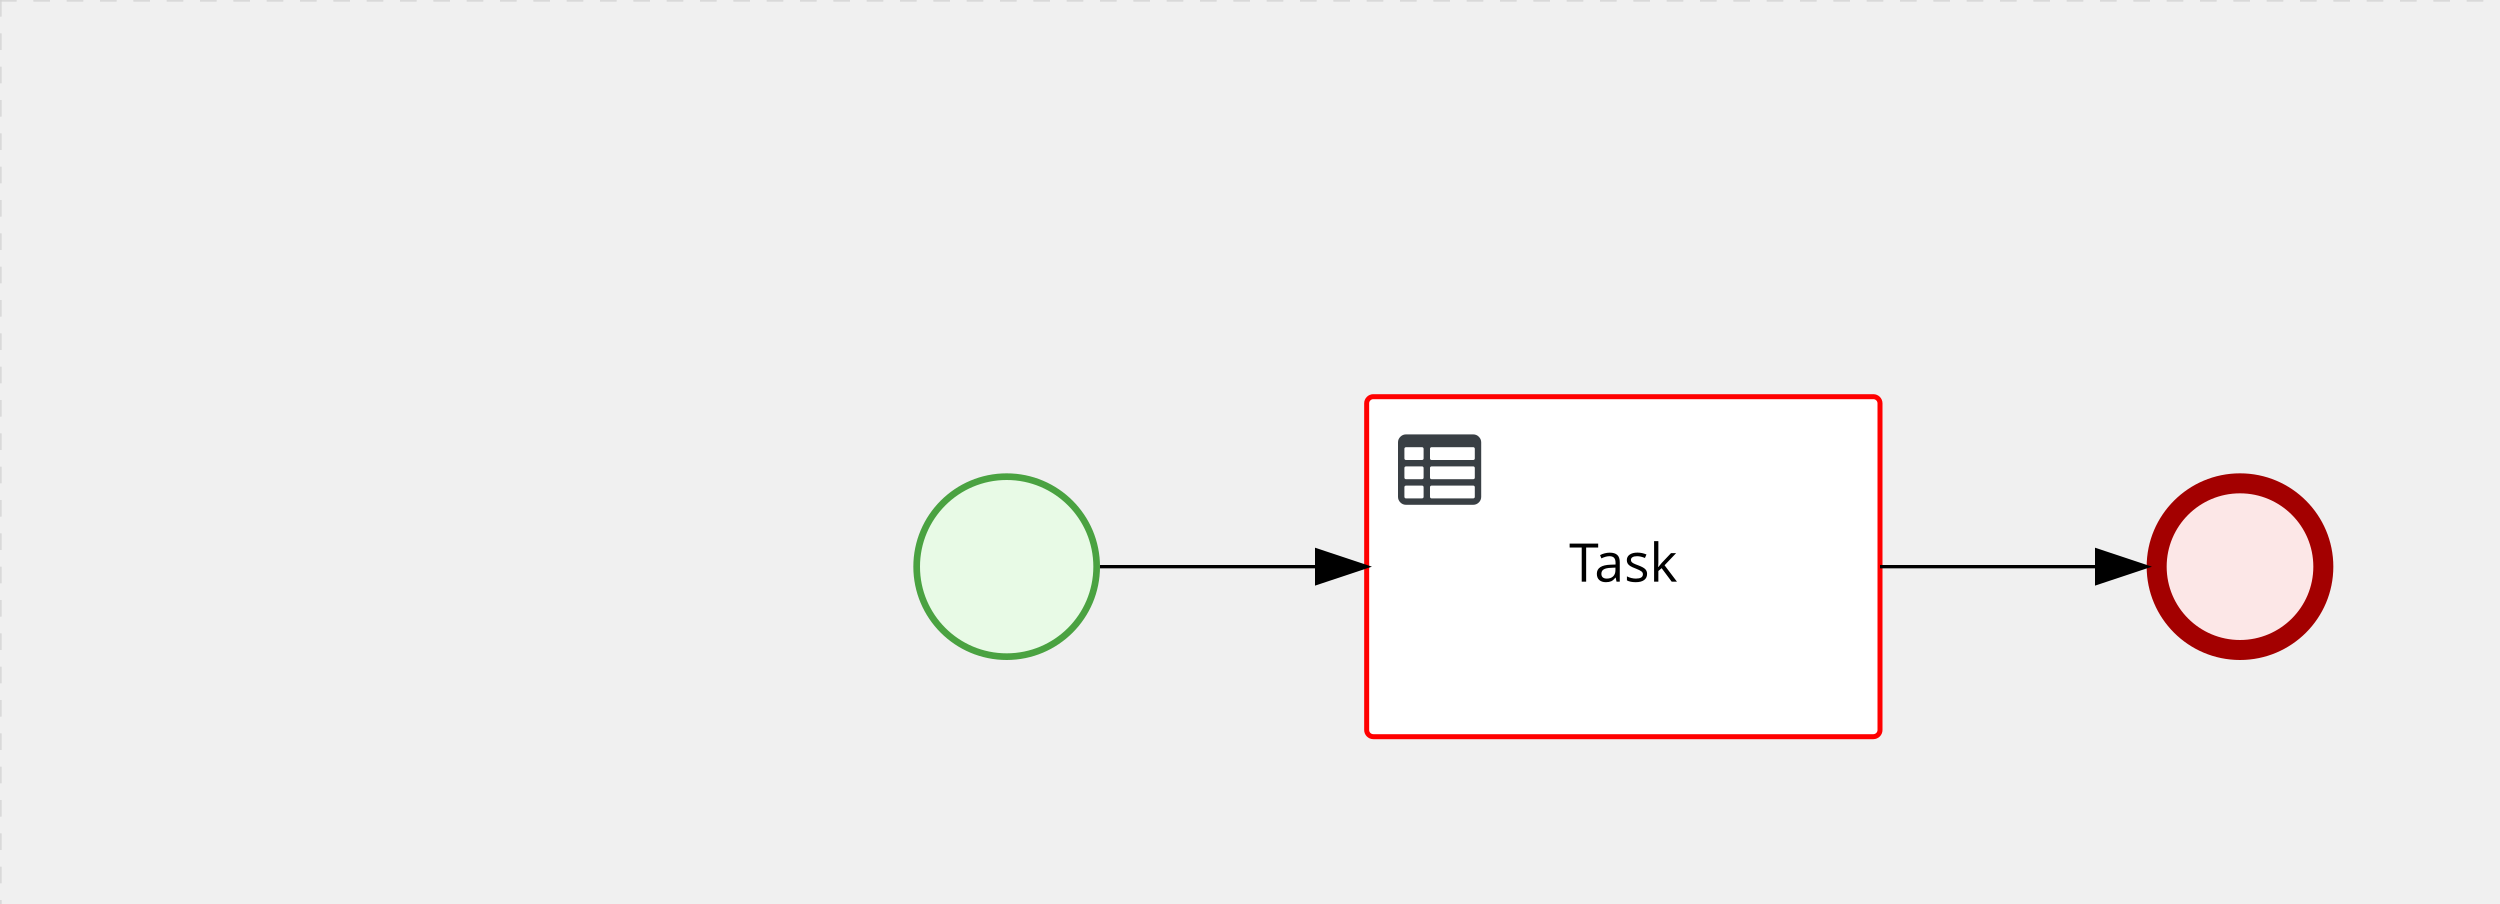
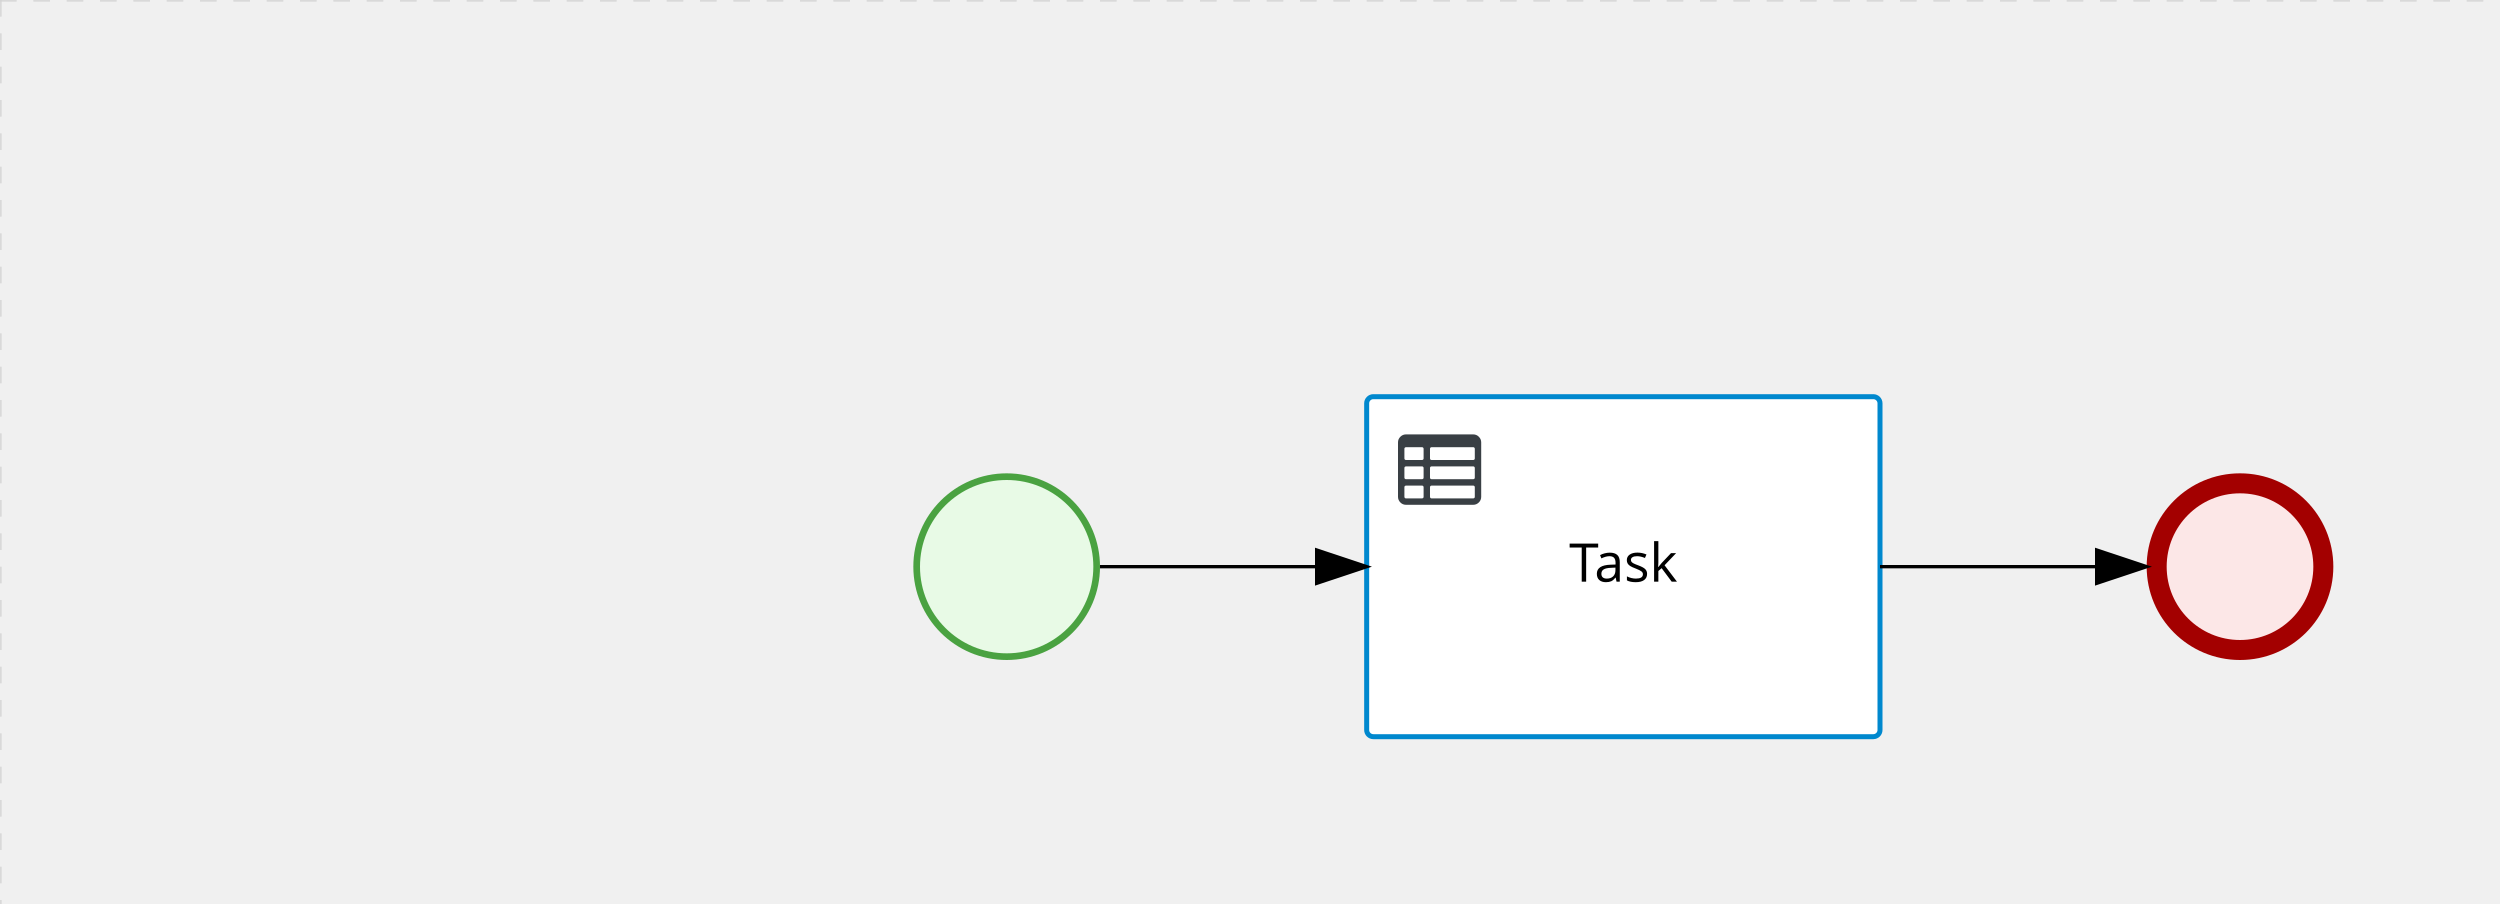
<svg xmlns="http://www.w3.org/2000/svg" version="1.1" width="750" height="271" viewBox="0 0 750 271">
  <defs />
  <g transform="matrix(1,0,0,1,0,0)">
    <g>
      <g>
        <g>
          <path fill="none" stroke="#d3d3d3" paint-order="fill stroke markers" d=" M 0 0 L 1200 0" stroke-miterlimit="10" stroke-opacity="0.8" stroke-dasharray="5" />
        </g>
        <g>
          <path fill="none" stroke="#d3d3d3" paint-order="fill stroke markers" d=" M 0 0 L 0 800" stroke-miterlimit="10" stroke-opacity="0.8" stroke-dasharray="5" />
        </g>
      </g>
-       <g id="_8336B2A3-589A-4786-A71C-B2CBC85F913B" bpmn2nodeid="_8336B2A3-589A-4786-A71C-B2CBC85F913B" transform="matrix(1,0,0,1,274,142)">
-         <g>
-           <path fill="none" stroke="none" />
-         </g>
-         <g transform="matrix(0.125,0,0,0.125,0,0)">
-           <g transform="matrix(1,0,0,1,0,0)">
-             <path fill="#e8fae6" stroke="none" id="_8336B2A3-589A-4786-A71C-B2CBC85F913B?shapeType=BACKGROUND" paint-order="stroke fill markers" d=" M 0 0 M 444 224 C 444 263.9 434.2 300.8 414.4 334.5 C 394.7 368.2 368 394.9 334.4 414.5 C 300.8 434.1 263.9 444 224 444 C 184.1 444 147.2 434.2 113.5 414.4 C 79.8 394.7 53.1 368 33.5 334.4 C 13.9 300.8 4 263.9 4 224 C 4 184.1 13.8 147.2 33.6 113.5 C 53.4 79.8 80.1 53.1 113.6 33.5 C 147.1 13.9 184.1 4 224 4 C 263.9 4 300.8 13.8 334.5 33.6 C 368.2 53.4 394.9 80.1 414.5 113.6 C 434.1 147.1 444 184.1 444 224 Z" />
-           </g>
-           <g>
-             <g transform="matrix(1,0,0,1,0,0)">
-               <g transform="matrix(1,0,0,1,0,0)">
-                 <path fill="rgb(74,162,65)" stroke="none" id="_8336B2A3-589A-4786-A71C-B2CBC85F913B?shapeType=BORDER&amp;renderType=FILL" paint-order="stroke fill markers" d=" M 0 0 M 224 0 C 100.3 0 0 100.3 0 224 C 0 347.7 100.3 448 224 448 C 347.7 448 448 347.7 448 224 C 448 100.3 347.7 0 224 0 Z M 0 0 M 224 432 C 109.1 432 16 338.9 16 224 C 16 109.1 109.1 16 224 16 C 338.9 16 432 109.1 432 224 C 432 338.9 338.9 432 224 432 Z" />
-               </g>
-             </g>
-           </g>
-         </g>
-         <g transform="matrix(1,0,0,1,28,61)" />
-       </g>
-       <g transform="matrix(1,0,0,1,274,142)" />
      <g id="_045837FA-BB84-4FEB-B7FD-632CAF1FECDD" bpmn2nodeid="_045837FA-BB84-4FEB-B7FD-632CAF1FECDD" transform="matrix(1,0,0,1,410,119)">
        <g>
          <path fill="none" stroke="none" />
        </g>
        <g transform="matrix(1,0,0,1,0,0)">
          <path fill="#ffffff" stroke="none" id="_045837FA-BB84-4FEB-B7FD-632CAF1FECDD?shapeType=BACKGROUND" paint-order="stroke fill markers" d=" M 2 0 L 152 0 L 152 0 A 2 2 0 0 1 154 2 L 154 100 L 154 100 A 2 2 0 0 1 152 102 L 2 102 L 2 102 A 2 2 0 0 1 0 100 L 0 2 L 0 2 A 2 2 0 0 1 2 0 Z" />
        </g>
        <g transform="matrix(1,0,0,1,0,0)">
-           <path fill="none" stroke="rgb(255,0,0)" id="_045837FA-BB84-4FEB-B7FD-632CAF1FECDD?shapeType=BORDER&amp;renderType=STROKE" paint-order="fill stroke markers" d=" M 2 0 L 152 0 L 152 0 A 2 2 0 0 1 154 2 L 154 100 L 154 100 A 2 2 0 0 1 152 102 L 2 102 L 2 102 A 2 2 0 0 1 0 100 L 0 2 L 0 2 A 2 2 0 0 1 2 0 Z" stroke-miterlimit="10" stroke-width="1.5" stroke-dasharray="" />
+           <path fill="none" stroke="rgb(0,136,206)" id="_045837FA-BB84-4FEB-B7FD-632CAF1FECDD?shapeType=BORDER&amp;renderType=STROKE" paint-order="fill stroke markers" d=" M 2 0 L 152 0 L 152 0 A 2 2 0 0 1 154 2 L 154 100 L 154 100 A 2 2 0 0 1 152 102 L 2 102 L 2 102 A 2 2 0 0 1 0 100 L 0 2 L 0 2 A 2 2 0 0 1 2 0 Z" stroke-miterlimit="10" stroke-width="1.5" stroke-dasharray="" />
        </g>
        <g>
          <g transform="matrix(0.06,0,0,0.06,9.4,9.4)">
            <g transform="matrix(1,0,0,1,0,0)">
              <path fill="#393f44" stroke="none" id="_045837FA-BB84-4FEB-B7FD-632CAF1FECDDundefined" paint-order="stroke fill markers" d=" M 0 0 M 128 344 L 128 296 C 128 293.7 127.2 291.8 125.8 290.2 C 124.4 288.6 122.4 288 120 288 L 40 288 C 37.7 288 35.8 288.8 34.2 290.2 C 32.6 291.6 32 293.7 32 296 L 32 344 C 32 346.3 32.8 348.2 34.2 349.8 C 35.6 351.4 37.6 352 40 352 L 120 352 C 122.3 352 124.2 351.2 125.8 349.8 C 127.4 348.4 128 346.3 128 344 Z M 0 0 M 128 248 L 128 200 C 128 197.7 127.2 195.8 125.8 194.2 C 124.4 192.6 122.4 192 120 192 L 40 192 C 37.7 192 35.8 192.8 34.2 194.2 C 32.6 195.6 32 197.7 32 200 L 32 248 C 32 250.3 32.8 252.2 34.2 253.8 C 35.6 255.4 37.6 256 40 256 L 120 256 C 122.3 256 124.2 255.2 125.8 253.8 C 127.4 252.4 128 250.3 128 248 Z M 0 0 M 376 352 C 378.3 352 380.2 351.2 381.8 349.8 C 383.4 348.4 384 346.4 384 344 L 384 296 C 384 293.7 383.2 291.8 381.8 290.2 C 380.4 288.6 378.4 288 376 288 L 168 288 C 165.7 288 163.8 288.8 162.2 290.2 C 160.6 291.6 160 293.6 160 296 L 160 344 C 160 346.3 160.8 348.2 162.2 349.8 C 163.6 351.4 165.6 352 168 352 L 376 352 Z M 0 0 M 128 152 L 128 104 C 128 101.7 127.2 99.8 125.8 98.2 C 124.4 96.6 122.3 96 120 96 L 40 96 C 37.7 96 35.8 96.8 34.2 98.2 C 32.6 99.6 32 101.7 32 104 L 32 152 C 32 154.3 32.8 156.2 34.2 157.8 C 35.6 159.4 37.6 160 40 160 L 120 160 C 122.3 160 124.2 159.2 125.8 157.8 C 127.4 156.4 128 154.3 128 152 Z M 0 0 M 376 256 C 378.3 256 380.2 255.2 381.8 253.8 C 383.4 252.4 384 250.4 384 248 L 384 200 C 384 197.7 383.2 195.8 381.8 194.2 C 380.4 192.6 378.4 192 376 192 L 168 192 C 165.7 192 163.8 192.8 162.2 194.2 C 160.6 195.6 160 197.6 160 200 L 160 248 C 160 250.3 160.8 252.2 162.2 253.8 C 163.6 255.4 165.6 256 168 256 L 376 256 Z M 0 0 M 376 160 C 378.3 160 380.2 159.2 381.8 157.8 C 383.4 156.4 384 154.4 384 152 L 384 104 C 384 101.7 383.2 99.8 381.8 98.2 C 380.4 96.6 378.3 96 376 96 L 168 96 C 165.7 96 163.8 96.8 162.2 98.2 C 160.6 99.6 160 101.6 160 104 L 160 152 C 160 154.3 160.8 156.2 162.2 157.8 C 163.6 159.4 165.6 160 168 160 L 376 160 Z M 0 0 M 416 72 L 416 344 C 416 355 412.1 364.4 404.2 372.2 C 396.3 380 387 384 376 384 L 40 384 C 29 384 19.6 380.1 11.8 372.2 C 4 364.3 0 355 0 344 L 0 72 C 0 61 3.9 51.6 11.8 43.8 C 19.7 36 29 32 40 32 L 376 32 C 387 32 396.4 35.9 404.2 43.8 C 412 51.7 416 61 416 72 Z" />
            </g>
          </g>
        </g>
        <g transform="matrix(1,0,0,1,60.75,43.5)">
          <text fill="#000000" stroke="none" font-family="Open Sans" font-size="12pt" font-style="normal" font-weight="normal" text-decoration="normal" x="16.25" y="12" text-anchor="middle" dominant-baseline="alphabetic">Task</text>
        </g>
      </g>
-       <g id="_5CF1914B-C550-4E08-99B0-1E2025B4C41C" bpmn2nodeid="_5CF1914B-C550-4E08-99B0-1E2025B4C41C">
-         <g>
-           <path fill="none" stroke="#000000" paint-order="fill stroke markers" d=" M 330 170 L 395 170" stroke-miterlimit="10" stroke-dasharray="" />
-         </g>
-         <g transform="matrix(1,0,0,1,330,170)" />
-         <g transform="matrix(6.123233995736766e-17,1,-1,6.123233995736766e-17,410,165)">
-           <path fill="#000000" stroke="#000000" paint-order="fill stroke markers" d=" M 10 15 L 0 15 L 5 0 Z" stroke-miterlimit="10" stroke-dasharray="" />
-         </g>
-         <g transform="matrix(1,0,0,1,330,160)" />
-       </g>
      <g id="_18762A9E-4513-4455-89D6-30B0F59B0A2C" bpmn2nodeid="_18762A9E-4513-4455-89D6-30B0F59B0A2C" transform="matrix(1,0,0,1,644,142)">
        <g>
          <path fill="none" stroke="none" />
        </g>
        <g transform="matrix(0.125,0,0,0.125,0,0)">
          <g transform="matrix(1,0,0,1,0,0)">
            <path fill="#fce7e7" stroke="none" id="_18762A9E-4513-4455-89D6-30B0F59B0A2C?shapeType=BACKGROUND" paint-order="stroke fill markers" d=" M 0 0 M 444 224 C 444 263.9 434.2 300.8 414.4 334.5 C 394.7 368.2 368 394.9 334.4 414.5 C 300.8 434.1 263.9 444 224 444 C 184.1 444 147.2 434.2 113.5 414.4 C 79.8 394.7 53.1 368 33.5 334.4 C 13.9 300.8 4 263.9 4 224 C 4 184.1 13.8 147.2 33.6 113.5 C 53.4 79.8 80.1 53.1 113.6 33.5 C 147.1 13.9 184.1 4 224 4 C 263.9 4 300.8 13.8 334.5 33.6 C 368.2 53.4 394.9 80.1 414.5 113.6 C 434.1 147.1 444 184.1 444 224 Z" />
          </g>
          <g>
            <g transform="matrix(1,0,0,1,0,0)">
              <g transform="matrix(1,0,0,1,0,0)">
-                 <path fill="rgb(163,0,0)" stroke="none" id="_18762A9E-4513-4455-89D6-30B0F59B0A2C?shapeType=BORDER&amp;renderType=FILL" paint-order="stroke fill markers" d=" M 0 0 M 224 0 C 100.3 0 0 100.3 0 224 C 0 347.7 100.3 448 224 448 C 347.7 448 448 347.7 448 224 C 448 100.3 347.7 0 224 0 Z M 0 0 M 224 400 C 126.8 400 48 321.2 48 224 C 48 126.8 126.8 48 224 48 C 321.2 48 400 126.8 400 224 C 400 321.2 321.2 400 224 400 Z" />
+                 <path fill="#a30000" stroke="none" id="_18762A9E-4513-4455-89D6-30B0F59B0A2C?shapeType=BORDER&amp;renderType=FILL" paint-order="stroke fill markers" d=" M 0 0 M 224 0 C 100.3 0 0 100.3 0 224 C 0 347.7 100.3 448 224 448 C 347.7 448 448 347.7 448 224 C 448 100.3 347.7 0 224 0 Z M 0 0 M 224 400 C 126.8 400 48 321.2 48 224 C 48 126.8 126.8 48 224 48 C 321.2 48 400 126.8 400 224 C 400 321.2 321.2 400 224 400 Z" />
              </g>
            </g>
          </g>
        </g>
        <g transform="matrix(1,0,0,1,28,61)" />
+       </g>
+       <g id="_8336B2A3-589A-4786-A71C-B2CBC85F913B" bpmn2nodeid="_8336B2A3-589A-4786-A71C-B2CBC85F913B" transform="matrix(1,0,0,1,274,142)">
+         <g>
+           <path fill="none" stroke="none" />
+         </g>
+         <g transform="matrix(0.125,0,0,0.125,0,0)">
+           <g transform="matrix(1,0,0,1,0,0)">
+             <path fill="#e8fae6" stroke="none" id="_8336B2A3-589A-4786-A71C-B2CBC85F913B?shapeType=BACKGROUND" paint-order="stroke fill markers" d=" M 0 0 M 444 224 C 444 263.9 434.2 300.8 414.4 334.5 C 394.7 368.2 368 394.9 334.4 414.5 C 300.8 434.1 263.9 444 224 444 C 184.1 444 147.2 434.2 113.5 414.4 C 79.8 394.7 53.1 368 33.5 334.4 C 13.9 300.8 4 263.9 4 224 C 4 184.1 13.8 147.2 33.6 113.5 C 53.4 79.8 80.1 53.1 113.6 33.5 C 147.1 13.9 184.1 4 224 4 C 263.9 4 300.8 13.8 334.5 33.6 C 368.2 53.4 394.9 80.1 414.5 113.6 C 434.1 147.1 444 184.1 444 224 Z" />
+           </g>
+           <g>
+             <g transform="matrix(1,0,0,1,0,0)">
+               <g transform="matrix(1,0,0,1,0,0)">
+                 <path fill="#4aa241" stroke="none" id="_8336B2A3-589A-4786-A71C-B2CBC85F913B?shapeType=BORDER&amp;renderType=FILL" paint-order="stroke fill markers" d=" M 0 0 M 224 0 C 100.3 0 0 100.3 0 224 C 0 347.7 100.3 448 224 448 C 347.7 448 448 347.7 448 224 C 448 100.3 347.7 0 224 0 Z M 0 0 M 224 432 C 109.1 432 16 338.9 16 224 C 16 109.1 109.1 16 224 16 C 338.9 16 432 109.1 432 224 C 432 338.9 338.9 432 224 432 Z" />
+               </g>
+             </g>
+           </g>
+         </g>
+         <g transform="matrix(1,0,0,1,28,61)" />
+       </g>
+       <g id="_5CF1914B-C550-4E08-99B0-1E2025B4C41C" bpmn2nodeid="_5CF1914B-C550-4E08-99B0-1E2025B4C41C">
+         <g>
+           <path fill="none" stroke="#000000" paint-order="fill stroke markers" d=" M 330 170 L 395 170" stroke-miterlimit="10" stroke-dasharray="" />
+         </g>
+         <g transform="matrix(1,0,0,1,330,170)" />
+         <g transform="matrix(6.123233995736766e-17,1,-1,6.123233995736766e-17,410,165)">
+           <path fill="#000000" stroke="#000000" paint-order="fill stroke markers" d=" M 10 15 L 0 15 L 5 0 Z" stroke-miterlimit="10" stroke-dasharray="" />
+         </g>
+         <g transform="matrix(1,0,0,1,330,160)" />
      </g>
      <g id="_164E12D4-FD95-400D-BEAD-FFF6FCB3AB0F" bpmn2nodeid="_164E12D4-FD95-400D-BEAD-FFF6FCB3AB0F">
        <g>
          <path fill="none" stroke="#000000" paint-order="fill stroke markers" d=" M 564 170 L 629 170" stroke-miterlimit="10" stroke-dasharray="" />
        </g>
        <g transform="matrix(1,0,0,1,564,170)" />
        <g transform="matrix(6.123233995736766e-17,1,-1,6.123233995736766e-17,644,165)">
          <path fill="#000000" stroke="#000000" paint-order="fill stroke markers" d=" M 10 15 L 0 15 L 5 0 Z" stroke-miterlimit="10" stroke-dasharray="" />
        </g>
        <g transform="matrix(1,0,0,1,564,160)" />
      </g>
      <g transform="matrix(1,0,0,1,644,142)" />
+       <g transform="matrix(1,0,0,1,274,142)" />
      <g transform="matrix(1,0,0,1,410,119)" />
    </g>
  </g>
</svg>
